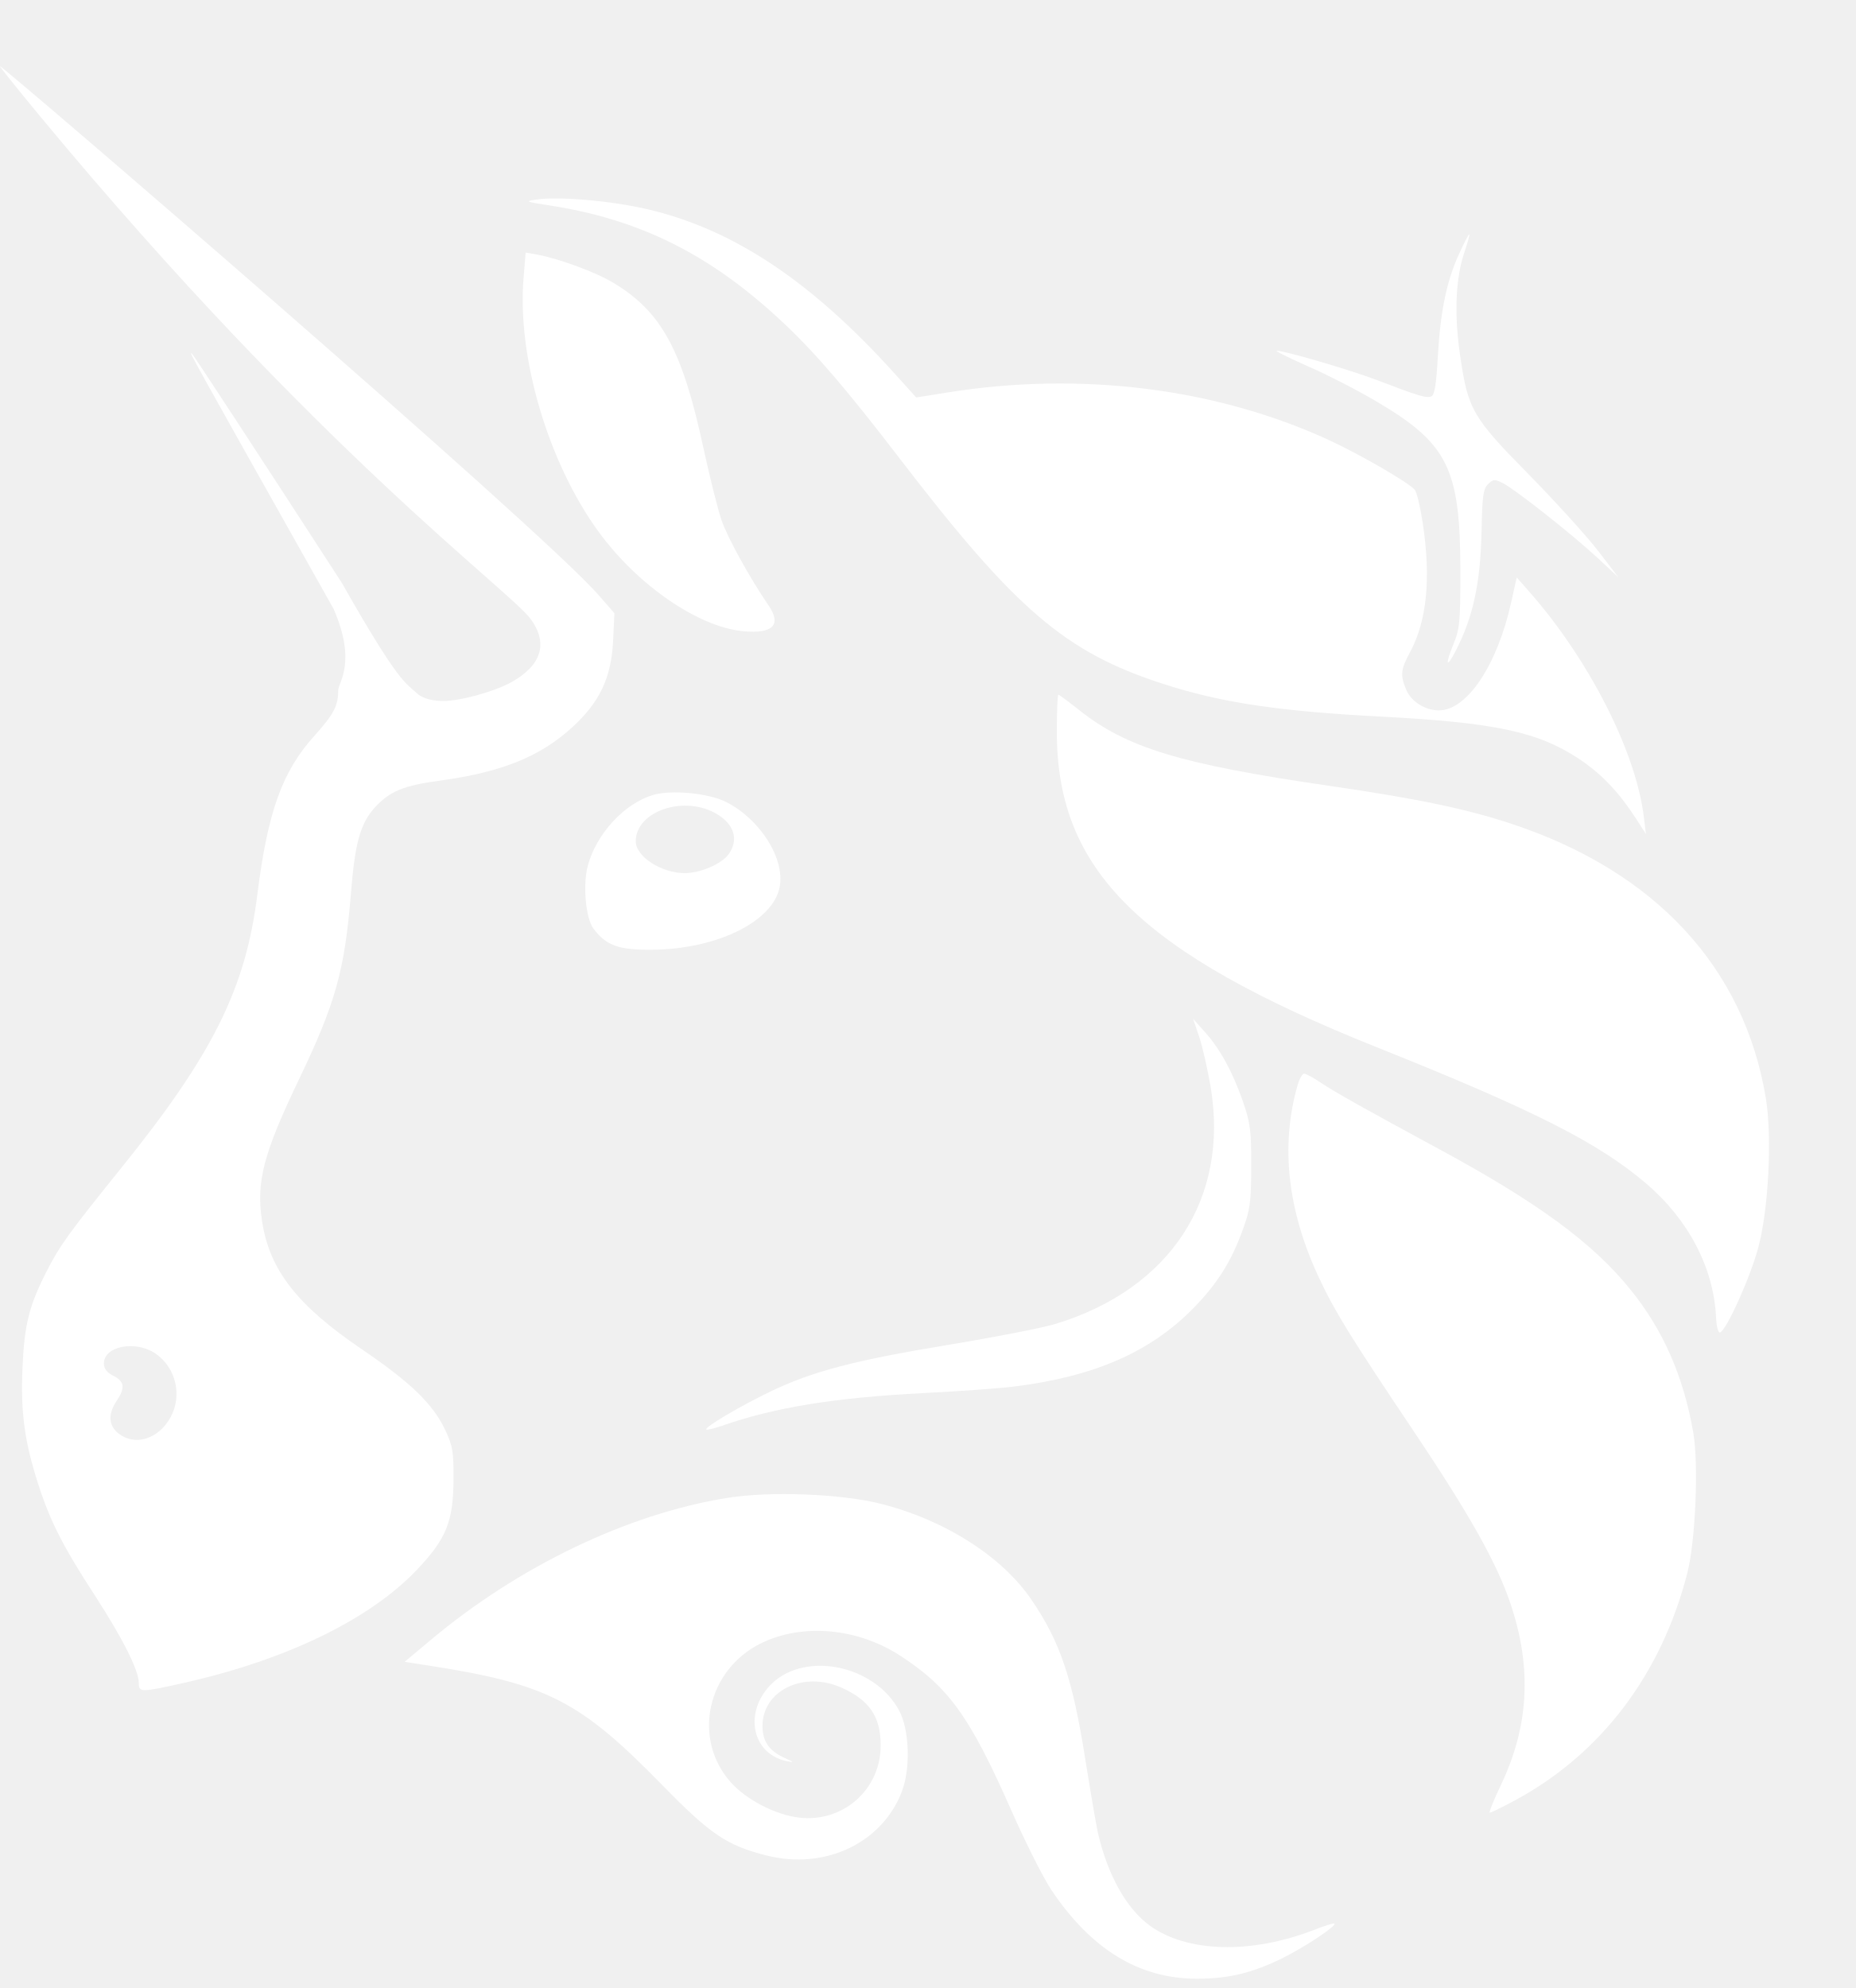
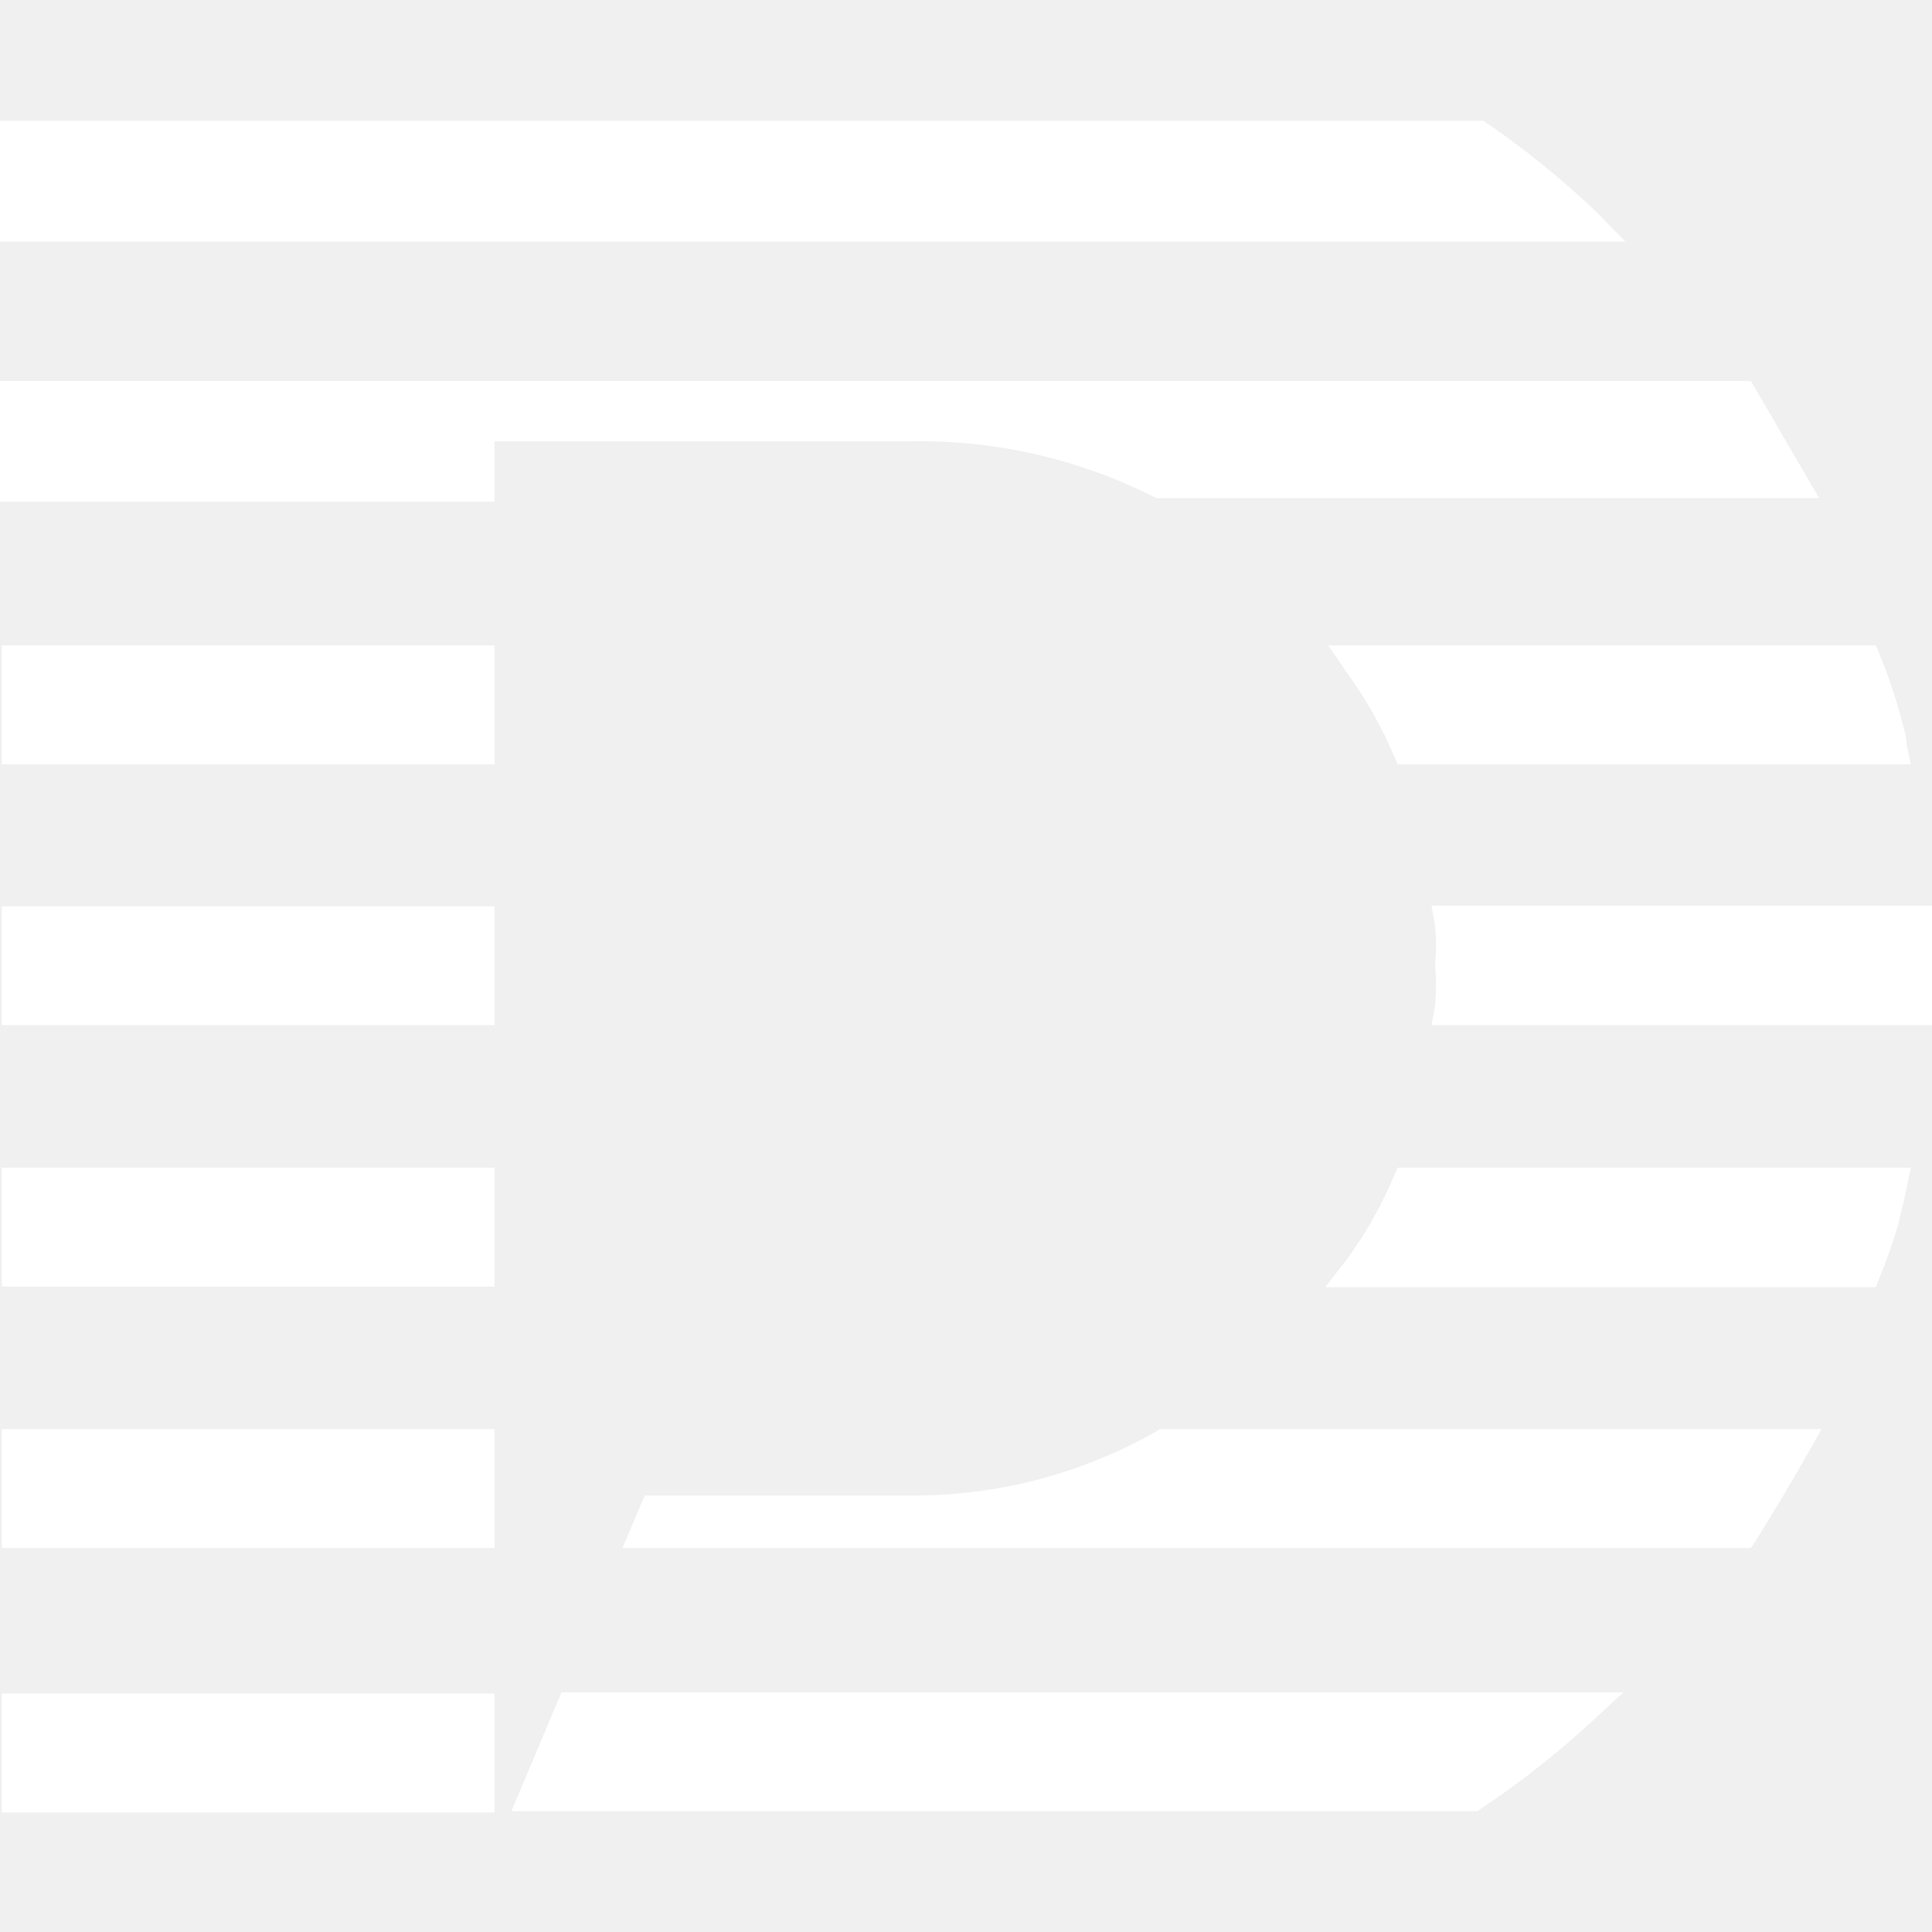
- <svg xmlns="http://www.w3.org/2000/svg" width="14" height="15" viewBox="0 0 14 15" fill="none">
-   <path d="M4.152 1.551C3.964 1.522 3.956 1.519 4.045 1.506C4.214 1.48 4.615 1.515 4.891 1.58C5.535 1.732 6.121 2.122 6.747 2.815L6.913 2.999L7.151 2.961C8.153 2.801 9.172 2.928 10.024 3.319C10.259 3.427 10.629 3.641 10.675 3.696C10.69 3.714 10.717 3.827 10.735 3.947C10.798 4.365 10.767 4.684 10.638 4.923C10.568 5.053 10.564 5.094 10.611 5.206C10.649 5.294 10.753 5.36 10.857 5.36C11.069 5.36 11.297 5.019 11.402 4.546L11.444 4.357L11.527 4.451C11.983 4.965 12.342 5.665 12.403 6.163L12.419 6.293L12.343 6.175C12.211 5.972 12.078 5.833 11.908 5.722C11.602 5.521 11.279 5.452 10.422 5.407C9.648 5.367 9.21 5.301 8.776 5.16C8.037 4.921 7.665 4.602 6.787 3.458C6.397 2.949 6.157 2.668 5.917 2.442C5.372 1.927 4.837 1.657 4.152 1.551Z" fill="white" />
-   <path d="M10.849 2.686C10.869 2.346 10.915 2.121 11.009 1.916C11.046 1.835 11.08 1.768 11.086 1.768C11.091 1.768 11.075 1.828 11.05 1.901C10.982 2.101 10.971 2.373 11.018 2.69C11.077 3.092 11.111 3.15 11.539 3.584C11.739 3.788 11.972 4.045 12.057 4.155L12.211 4.356L12.057 4.212C11.869 4.037 11.436 3.695 11.341 3.646C11.277 3.614 11.267 3.614 11.228 3.653C11.191 3.689 11.184 3.743 11.179 3.999C11.171 4.398 11.116 4.654 10.984 4.91C10.913 5.048 10.902 5.019 10.966 4.862C11.014 4.746 11.019 4.694 11.019 4.308C11.018 3.533 10.925 3.346 10.382 3.027C10.245 2.946 10.018 2.829 9.878 2.768C9.739 2.706 9.628 2.652 9.632 2.648C9.647 2.633 10.177 2.787 10.39 2.868C10.708 2.99 10.76 3.005 10.799 2.991C10.824 2.981 10.837 2.906 10.849 2.686Z" fill="white" />
-   <path d="M4.517 4.013C4.136 3.491 3.899 2.69 3.951 2.091L3.966 1.906L4.053 1.921C4.217 1.951 4.498 2.055 4.63 2.135C4.991 2.353 5.148 2.64 5.307 3.378C5.354 3.594 5.415 3.839 5.443 3.922C5.488 4.055 5.66 4.366 5.799 4.568C5.899 4.714 5.833 4.783 5.611 4.763C5.272 4.733 4.813 4.418 4.517 4.013Z" fill="white" />
-   <path d="M10.386 7.901C8.602 7.187 7.974 6.567 7.974 5.522C7.974 5.368 7.979 5.242 7.986 5.242C7.992 5.242 8.061 5.293 8.139 5.355C8.501 5.643 8.906 5.766 10.027 5.929C10.688 6.025 11.059 6.102 11.402 6.215C12.49 6.574 13.164 7.302 13.325 8.294C13.371 8.583 13.344 9.123 13.268 9.408C13.209 9.633 13.026 10.039 12.978 10.054C12.964 10.059 12.951 10.008 12.948 9.938C12.93 9.566 12.74 9.203 12.422 8.931C12.06 8.622 11.575 8.376 10.386 7.901Z" fill="white" />
-   <path d="M9.134 8.197C9.111 8.065 9.073 7.896 9.048 7.822L9.002 7.687L9.087 7.782C9.204 7.912 9.296 8.079 9.375 8.302C9.434 8.472 9.441 8.522 9.441 8.798C9.44 9.069 9.433 9.126 9.377 9.279C9.29 9.52 9.182 9.69 9.001 9.874C8.675 10.204 8.256 10.386 7.651 10.462C7.546 10.475 7.24 10.497 6.971 10.511C6.292 10.546 5.845 10.619 5.444 10.759C5.386 10.779 5.335 10.791 5.329 10.786C5.313 10.77 5.587 10.608 5.812 10.5C6.13 10.347 6.447 10.264 7.157 10.147C7.508 10.089 7.87 10.018 7.962 9.99C8.83 9.726 9.277 9.043 9.134 8.197Z" fill="white" />
-   <path d="M9.952 9.641C9.715 9.135 9.66 8.646 9.79 8.19C9.804 8.141 9.826 8.101 9.84 8.101C9.853 8.101 9.909 8.131 9.964 8.168C10.073 8.241 10.292 8.364 10.876 8.68C11.604 9.075 12.02 9.38 12.302 9.73C12.549 10.035 12.702 10.384 12.776 10.808C12.818 11.049 12.793 11.628 12.731 11.87C12.535 12.634 12.08 13.234 11.431 13.584C11.336 13.635 11.251 13.677 11.241 13.677C11.232 13.678 11.267 13.59 11.318 13.483C11.537 13.029 11.562 12.588 11.396 12.097C11.295 11.796 11.089 11.429 10.673 10.808C10.189 10.087 10.071 9.895 9.952 9.641Z" fill="white" />
-   <path d="M3.25 12.374C3.913 11.818 4.736 11.423 5.487 11.302C5.81 11.25 6.349 11.271 6.648 11.347C7.128 11.469 7.558 11.742 7.781 12.068C7.999 12.387 8.093 12.664 8.19 13.282C8.229 13.525 8.271 13.77 8.283 13.825C8.356 14.145 8.499 14.401 8.675 14.529C8.956 14.733 9.439 14.746 9.914 14.562C9.994 14.53 10.064 14.509 10.069 14.514C10.086 14.531 9.847 14.69 9.678 14.774C9.451 14.886 9.271 14.93 9.031 14.93C8.596 14.93 8.235 14.71 7.934 14.262C7.874 14.173 7.741 13.909 7.637 13.674C7.319 12.953 7.162 12.733 6.793 12.493C6.471 12.283 6.056 12.246 5.744 12.398C5.335 12.598 5.22 13.118 5.514 13.448C5.631 13.579 5.848 13.692 6.026 13.714C6.359 13.755 6.645 13.504 6.645 13.17C6.645 12.953 6.561 12.829 6.35 12.734C6.061 12.605 5.752 12.756 5.753 13.025C5.754 13.14 5.804 13.212 5.92 13.264C5.994 13.298 5.996 13.3 5.935 13.288C5.671 13.233 5.609 12.916 5.821 12.706C6.077 12.454 6.605 12.565 6.786 12.91C6.862 13.055 6.871 13.343 6.805 13.517C6.656 13.907 6.223 14.112 5.783 14C5.484 13.924 5.362 13.842 5.001 13.473C4.374 12.831 4.131 12.706 3.227 12.566L3.053 12.539L3.25 12.374Z" fill="white" />
-   <path fill-rule="evenodd" clip-rule="evenodd" d="M0.308 0.884C2.402 3.41 3.845 4.452 4.005 4.672C4.137 4.854 4.087 5.018 3.861 5.146C3.735 5.217 3.475 5.289 3.346 5.289C3.199 5.289 3.148 5.233 3.148 5.233C3.063 5.153 3.015 5.167 2.578 4.396C1.972 3.46 1.464 2.684 1.45 2.671C1.418 2.641 1.419 2.642 2.517 4.594C2.694 5.001 2.552 5.15 2.552 5.208C2.552 5.326 2.519 5.388 2.373 5.551C2.129 5.821 2.02 6.125 1.941 6.754C1.853 7.459 1.605 7.957 0.917 8.81C0.515 9.309 0.449 9.4 0.347 9.602C0.219 9.855 0.184 9.997 0.17 10.316C0.155 10.655 0.184 10.873 0.288 11.197C0.379 11.48 0.474 11.666 0.717 12.04C0.926 12.363 1.047 12.603 1.047 12.697C1.047 12.771 1.061 12.771 1.386 12.698C2.163 12.524 2.794 12.217 3.149 11.841C3.369 11.608 3.42 11.48 3.422 11.161C3.423 10.953 3.416 10.909 3.359 10.789C3.267 10.594 3.099 10.431 2.728 10.179C2.243 9.85 2.035 9.584 1.978 9.219C1.931 8.919 1.986 8.708 2.254 8.148C2.532 7.569 2.601 7.322 2.648 6.739C2.678 6.362 2.719 6.213 2.828 6.093C2.942 5.969 3.044 5.927 3.326 5.889C3.785 5.826 4.077 5.708 4.317 5.488C4.525 5.298 4.612 5.114 4.626 4.837L4.636 4.627L4.519 4.493C4.098 4.004 0.026 0.5 0 0.5C-0.005 0.5 0.133 0.673 0.308 0.884ZM1.284 10.699C1.379 10.531 1.328 10.316 1.169 10.21C1.018 10.111 0.784 10.158 0.784 10.287C0.784 10.327 0.806 10.356 0.856 10.381C0.94 10.424 0.946 10.472 0.88 10.57C0.813 10.67 0.819 10.757 0.895 10.817C1.018 10.912 1.192 10.86 1.284 10.699Z" fill="white" />
-   <path fill-rule="evenodd" clip-rule="evenodd" d="M4.925 5.999C4.71 6.064 4.501 6.291 4.436 6.529C4.396 6.674 4.419 6.929 4.478 7.007C4.574 7.134 4.666 7.168 4.917 7.166C5.407 7.163 5.833 6.954 5.883 6.692C5.923 6.478 5.736 6.181 5.478 6.051C5.345 5.984 5.062 5.957 4.925 5.999ZM5.499 6.444C5.574 6.337 5.541 6.222 5.412 6.144C5.168 5.995 4.797 6.118 4.797 6.348C4.797 6.463 4.99 6.588 5.167 6.588C5.285 6.588 5.446 6.518 5.499 6.444Z" fill="white" />
+ <svg xmlns="http://www.w3.org/2000/svg" id="图层_1" data-name="图层 1" viewBox="0 0 32 32">
+   <defs>
+     <style>.cls-1{fill:#fff;}</style>
+   </defs>
+   <rect class="cls-1" x="0.03" y="19.34" width="8.16" height="1.97" />
+   <rect class="cls-1" x="0.03" y="10.69" width="8.16" height="1.97" />
+   <path class="cls-1" d="M23.71,15l.06.33a3.65,3.65,0,0,1,0,.66,3.65,3.65,0,0,1,0,.66l-.06.33H32V15Z" />
+   <path class="cls-1" d="M19.15,8.25l.06,0H30.13L29,6.31H0v2H8.19v-1h6.86A8.59,8.59,0,0,1,19.15,8.25Z" />
+   <path class="cls-1" d="M26.41,3.48A14.76,14.76,0,0,0,24.57,2L24.5,2H0V4H26.92Z" />
+   <path class="cls-1" d="M22.3,11.13a6.87,6.87,0,0,1,.78,1.37l.07.16h8.5l-.07-.33c0-.16-.08-.37-.14-.61a8.2,8.2,0,0,0-.3-.86l-.07-.17H22Z" />
+   <rect class="cls-1" x="0.03" y="15.01" width="8.16" height="1.97" />
+   <rect class="cls-1" x="0.03" y="23.67" width="8.16" height="1.97" />
+   <path class="cls-1" d="M23.08,19.5a6.87,6.87,0,0,1-.78,1.37l-.35.45h9.12l.07-.18a8.2,8.2,0,0,0,.3-.86c.06-.25.11-.45.14-.61l.07-.33h-8.5Z" />
+   <path class="cls-1" d="M19.15,23.71a8.13,8.13,0,0,1-4.1,1.06H10.68l-.37.87H29l.08-.12c.28-.45.57-.93.86-1.44l.23-.41H19.21Z" />
+   <rect class="cls-1" x="0.03" y="28.05" width="8.16" height="1.97" />
+   <path class="cls-1" d="M8.47,30h16l.07-.05a14.76,14.76,0,0,0,1.84-1.45l.51-.47H9.3Z" />
</svg>
